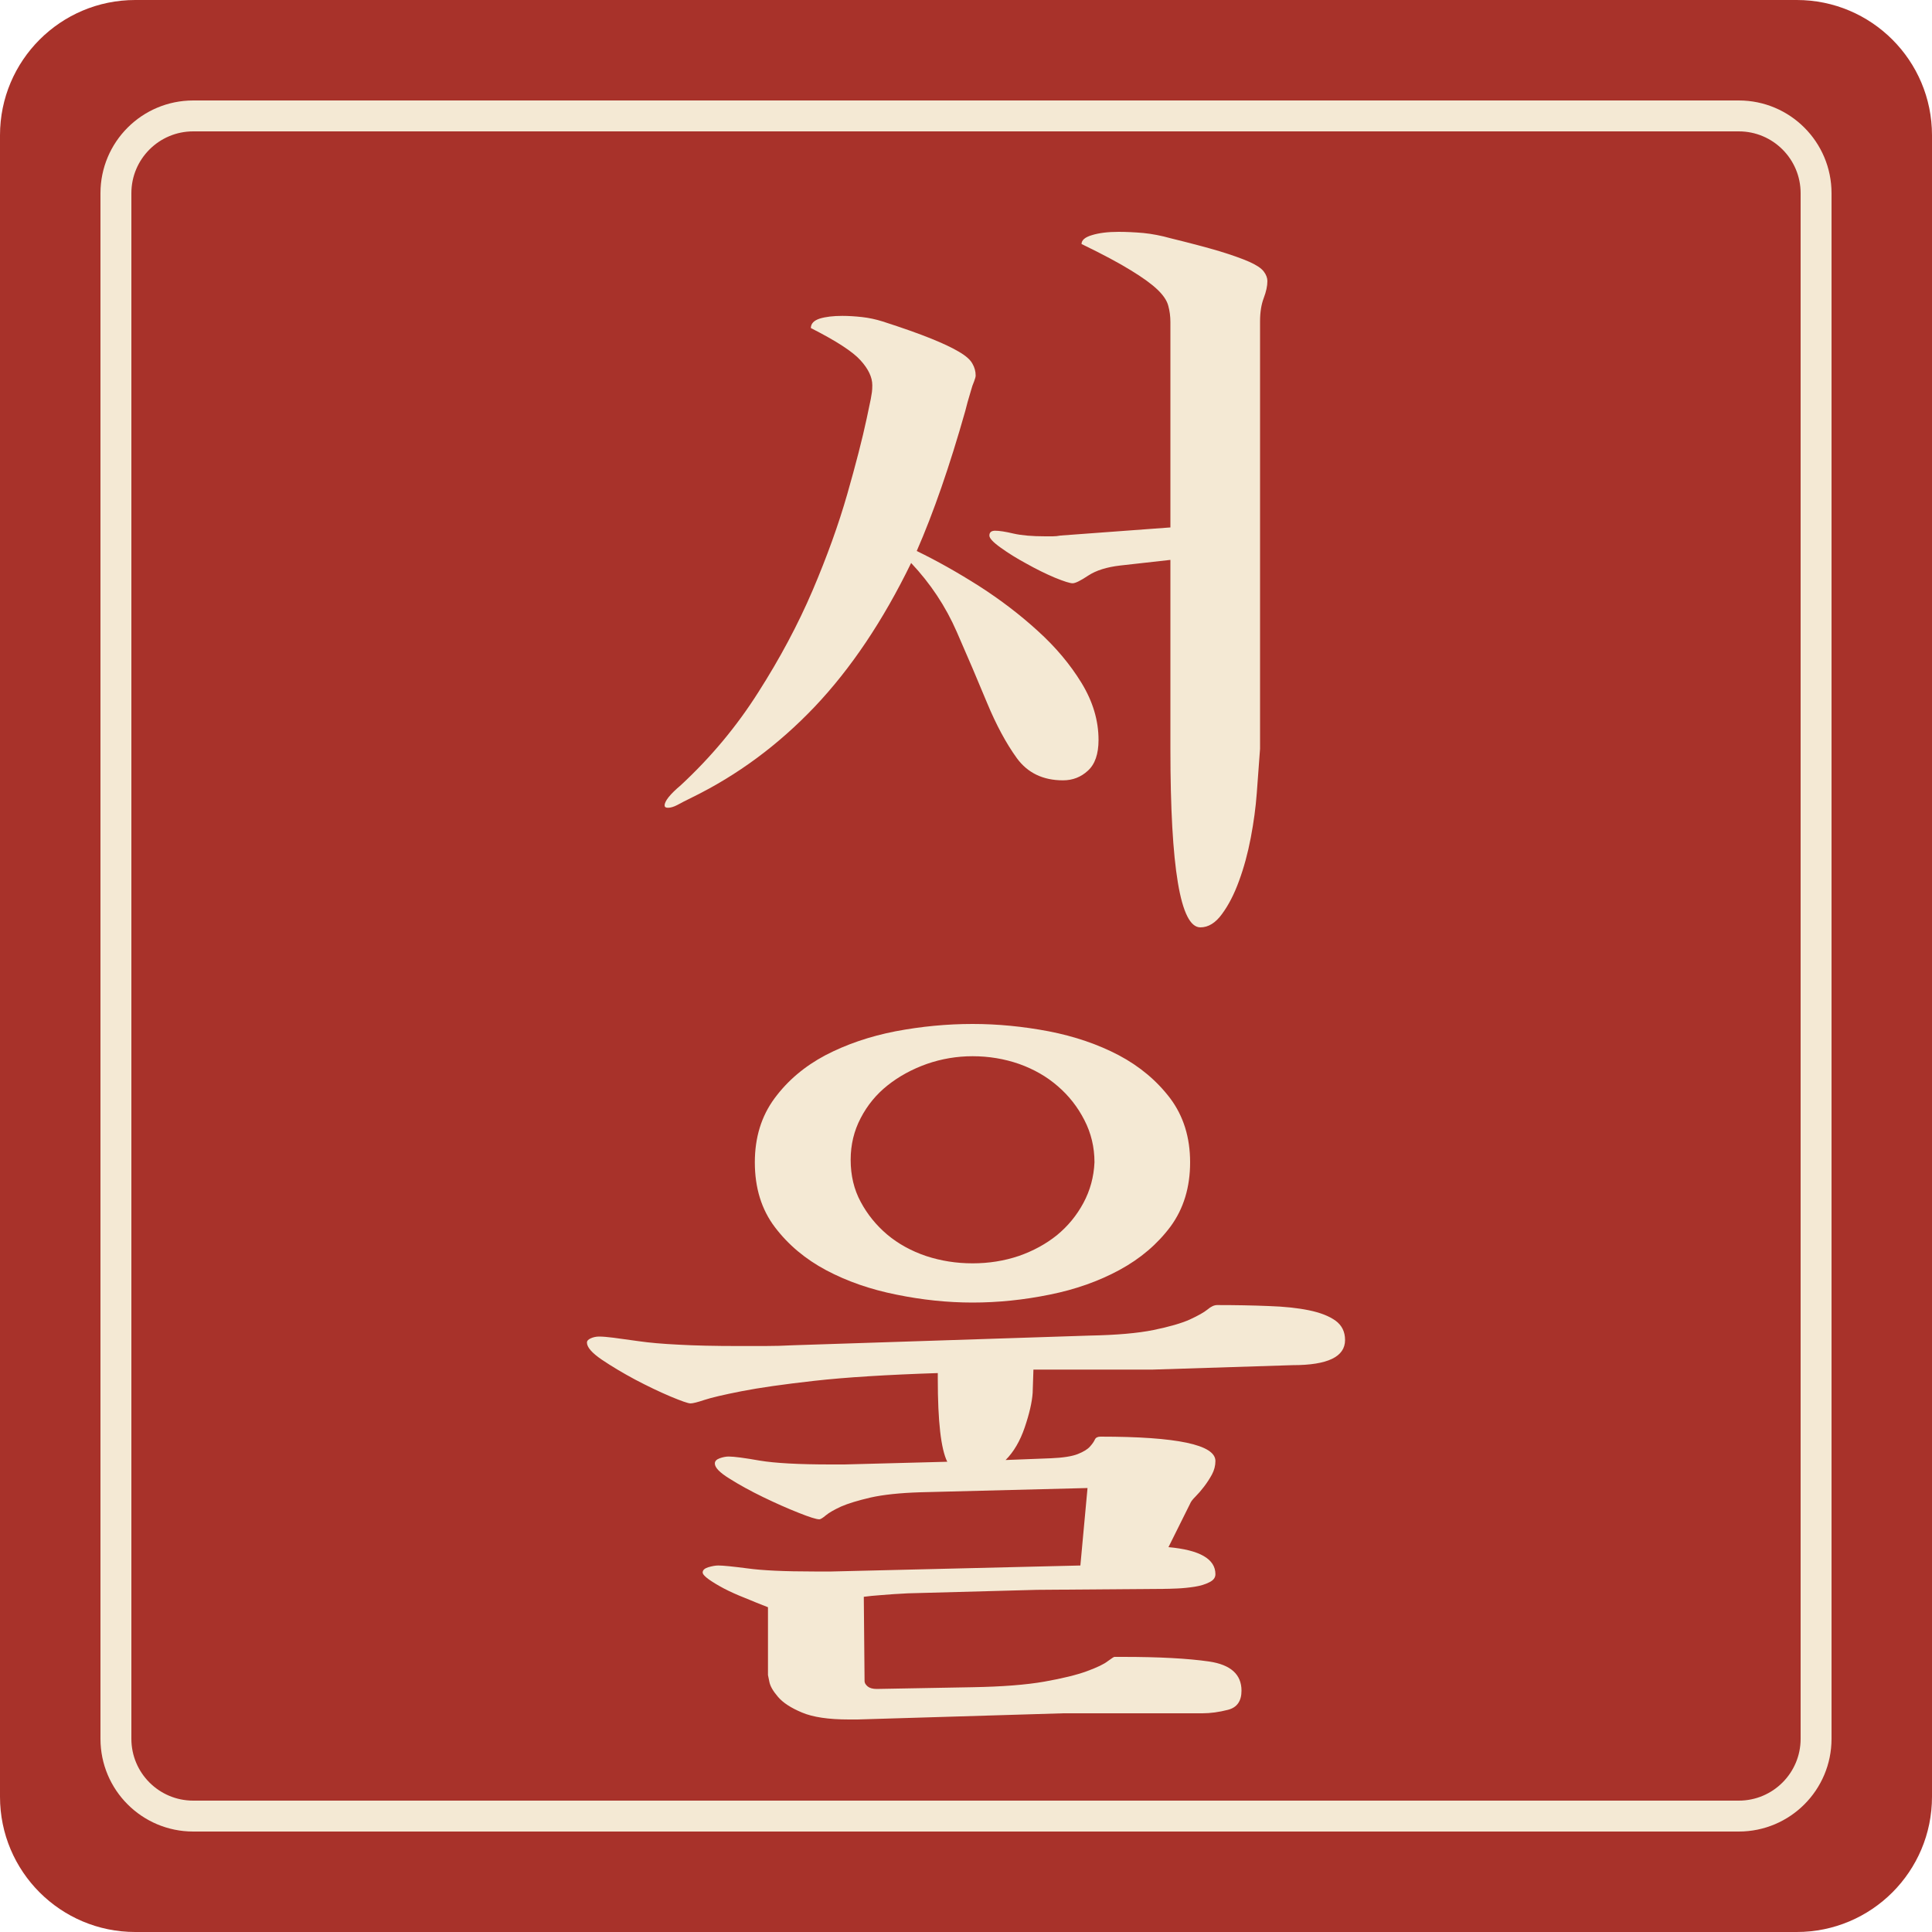
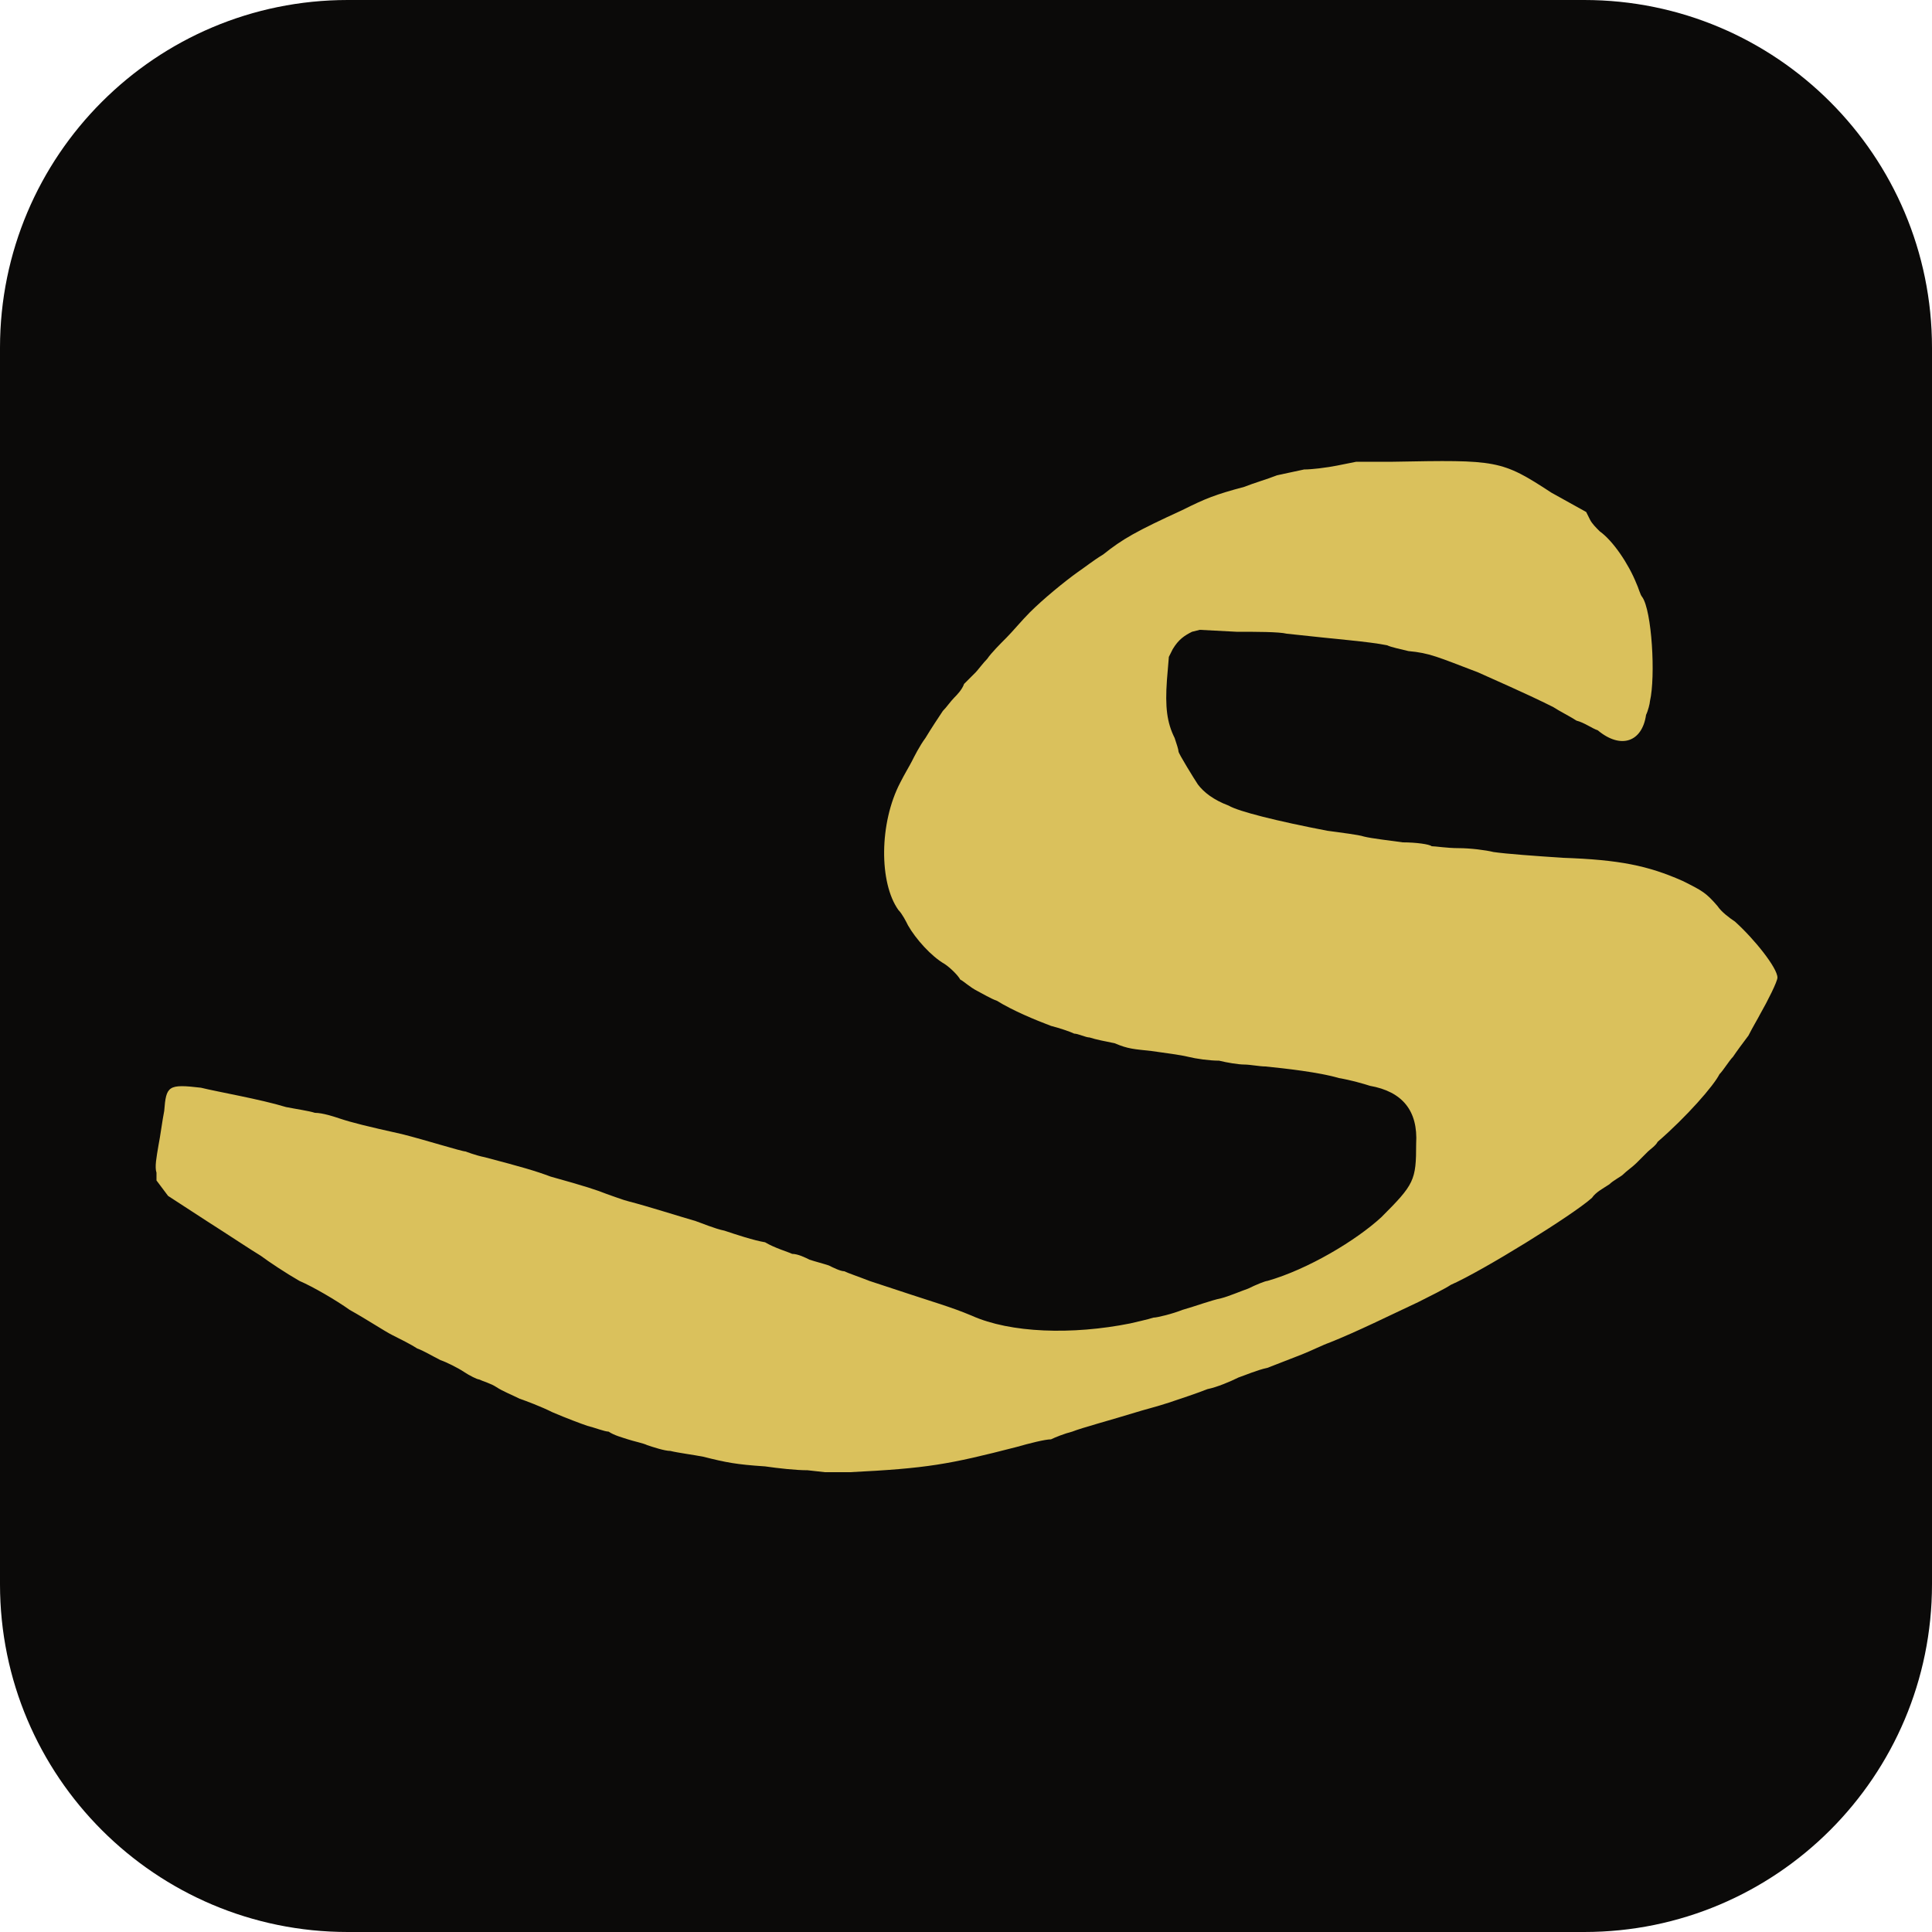
<svg xmlns="http://www.w3.org/2000/svg" viewBox="0 0 100 100" width="100" height="100" role="img" aria-label="Seoul">
-   <g transform="translate(0 0) scale(1)">
-     <rect class="logo-seal" width="100" height="100" rx="7" fill="#a8322a" />
-     <rect class="logo-seal-ink" x="6" y="6" width="88" height="88" rx="4" fill="none" stroke="#f4e9d4" stroke-width="1.6" />
-     <path class="logo-seal-ink" fill="#f4e9d4" d="M57.99 29.27L60.58 28.98L60.58 38.76Q60.58 48 62.13 48Q62.75 48 63.25 47.31Q63.76 46.62 64.13 45.60Q64.51 44.57 64.74 43.36Q64.97 42.15 65.05 41.06L65.22 38.76L65.22 16.64Q65.22 15.93 65.41 15.43Q65.60 14.93 65.60 14.55Q65.60 14.30 65.41 14.05Q65.22 13.80 64.66 13.55Q64.09 13.30 63.11 13Q62.13 12.71 60.58 12.33Q59.87 12.13 59.18 12.06Q58.49 12 57.90 12Q57.07 12 56.52 12.17Q55.98 12.33 55.98 12.63Q57.61 13.42 58.53 13.99Q59.45 14.55 59.91 14.99Q60.37 15.43 60.47 15.83Q60.58 16.22 60.58 16.68L60.58 27.30L54.89 27.72Q54.68 27.76 54.49 27.76Q54.31 27.76 54.10 27.76Q53.09 27.76 52.47 27.62Q51.84 27.47 51.51 27.47Q51.21 27.47 51.21 27.72Q51.21 27.93 51.80 28.35Q52.38 28.77 53.14 29.18Q53.89 29.60 54.60 29.90Q55.31 30.19 55.52 30.19Q55.73 30.19 56.33 29.79Q56.94 29.39 57.99 29.27M49.96 21.28Q50 21.11 50.08 20.82Q50.17 20.53 50.25 20.24Q50.33 19.94 50.42 19.74Q50.50 19.53 50.50 19.44Q50.50 19.11 50.33 18.82Q50.17 18.52 49.64 18.21Q49.12 17.90 48.18 17.52Q47.24 17.14 45.69 16.64Q45.15 16.47 44.61 16.41Q44.06 16.35 43.60 16.35Q42.89 16.35 42.43 16.49Q41.97 16.64 41.97 16.98Q43.94 17.98 44.54 18.65Q45.15 19.32 45.15 19.94Q45.15 20.15 45.13 20.30Q45.11 20.45 45.07 20.66L44.86 21.66Q44.52 23.25 43.85 25.59Q43.18 27.93 42.06 30.56Q40.93 33.20 39.25 35.83Q37.58 38.47 35.24 40.64Q34.40 41.35 34.40 41.69Q34.40 41.81 34.57 41.81Q34.78 41.81 35.05 41.67Q35.32 41.52 35.83 41.27Q39.34 39.55 42.16 36.59Q44.98 33.62 47.16 29.14Q48.66 30.73 49.52 32.70Q50.38 34.66 51.09 36.38Q51.80 38.09 52.63 39.24Q53.47 40.39 55.02 40.39Q55.77 40.39 56.31 39.89Q56.86 39.39 56.86 38.30Q56.86 36.79 55.98 35.35Q55.10 33.91 53.72 32.66Q52.34 31.40 50.67 30.33Q49 29.27 47.45 28.52Q48.75 25.55 49.96 21.28" />
-     <path class="logo-seal-ink" fill="#f4e9d4" d="M61.60 60.16Q61.60 58.23 60.57 56.85Q59.53 55.48 57.91 54.62Q56.29 53.77 54.28 53.38Q52.28 53 50.34 53Q48.36 53 46.35 53.38Q44.35 53.77 42.72 54.62Q41.10 55.48 40.09 56.85Q39.07 58.23 39.07 60.16Q39.07 62.15 40.11 63.52Q41.15 64.89 42.77 65.75Q44.39 66.61 46.40 67.01Q48.40 67.42 50.34 67.42Q52.32 67.42 54.33 67.01Q56.33 66.61 57.95 65.73Q59.57 64.85 60.59 63.48Q61.60 62.10 61.60 60.16M56.65 60.16Q56.60 61.29 56.08 62.26Q55.56 63.23 54.71 63.93Q53.85 64.62 52.73 65.01Q51.60 65.39 50.34 65.39Q49.08 65.39 47.93 65.01Q46.78 64.62 45.92 63.90Q45.07 63.18 44.55 62.21Q44.03 61.25 44.03 60.03Q44.03 58.86 44.55 57.87Q45.07 56.87 45.94 56.18Q46.82 55.48 47.97 55.07Q49.12 54.67 50.34 54.67Q51.60 54.67 52.75 55.07Q53.90 55.48 54.75 56.22Q55.61 56.96 56.13 57.98Q56.65 58.99 56.65 60.16M64.26 87.51Q64.26 86.25 62.59 86Q60.93 85.76 58.13 85.76L57.68 85.76Q57.64 85.76 57.34 85.98Q57.05 86.21 56.26 86.50Q55.47 86.79 54.06 87.04Q52.64 87.29 50.34 87.33L45.38 87.42Q45.07 87.42 44.91 87.29Q44.75 87.15 44.75 87.02L44.71 82.65Q45.07 82.60 45.63 82.56Q46.19 82.51 47 82.47L53.67 82.29L60.21 82.24Q60.48 82.24 60.93 82.22Q61.38 82.20 61.83 82.13Q62.28 82.06 62.59 81.90Q62.91 81.75 62.91 81.48Q62.91 80.30 60.48 80.08L61.60 77.83Q61.65 77.69 61.87 77.47Q62.10 77.24 62.32 76.95Q62.55 76.65 62.73 76.32Q62.91 75.98 62.91 75.62Q62.91 74.36 56.96 74.36Q56.74 74.36 56.67 74.51Q56.60 74.67 56.42 74.87Q56.24 75.08 55.79 75.26Q55.34 75.44 54.39 75.48L52.05 75.57Q52.68 74.94 53.04 73.88Q53.40 72.82 53.45 72.10L53.49 70.89L59.66 70.89L66.92 70.66Q69.62 70.66 69.62 69.36Q69.62 68.72 69.13 68.36Q68.63 68 67.75 67.82Q66.87 67.64 65.66 67.60Q64.44 67.55 63 67.55Q62.77 67.55 62.50 67.78Q62.23 68 61.58 68.30Q60.93 68.59 59.71 68.84Q58.49 69.09 56.38 69.13L41.06 69.63Q40.29 69.67 39.57 69.67Q38.85 69.67 38.22 69.67Q36.37 69.67 35.13 69.60Q33.89 69.54 33.06 69.42Q32.23 69.31 31.75 69.24Q31.28 69.18 31.01 69.18Q30.78 69.18 30.58 69.27Q30.38 69.36 30.38 69.49Q30.38 69.85 31.14 70.37Q31.91 70.89 32.88 71.41Q33.85 71.92 34.70 72.28Q35.56 72.64 35.74 72.64Q35.92 72.64 36.46 72.46Q37 72.28 38.38 72.01Q39.75 71.74 42.16 71.47Q44.57 71.20 48.54 71.07L48.54 71.38Q48.54 74.67 49.03 75.66L43.71 75.80L42.99 75.80Q40.52 75.80 39.32 75.60Q38.13 75.39 37.72 75.39Q37.50 75.39 37.25 75.48Q37 75.57 37 75.75Q37 76.07 37.77 76.54Q38.53 77.02 39.50 77.49Q40.47 77.96 41.33 78.30Q42.18 78.64 42.41 78.64Q42.50 78.64 42.75 78.43Q42.99 78.23 43.53 77.98Q44.08 77.74 45.07 77.51Q46.06 77.29 47.63 77.24L56.29 77.02L55.92 81.03L43.04 81.34L42.14 81.34Q39.84 81.34 38.69 81.18Q37.54 81.03 37.18 81.03Q36.96 81.03 36.66 81.12Q36.37 81.21 36.37 81.39Q36.37 81.52 36.69 81.75Q37 81.97 37.47 82.22Q37.95 82.47 38.56 82.71Q39.16 82.96 39.75 83.19L39.75 86.70Q39.75 86.70 39.82 87.04Q39.88 87.38 40.27 87.83Q40.65 88.28 41.51 88.64Q42.36 89 43.94 89L44.39 89L55.02 88.68L61.65 88.68L62.23 88.68Q62.86 88.68 63.56 88.50Q64.26 88.32 64.26 87.51" />
-   </g>
+   <rect width="100" height="100" rx="18" fill="#0b0a09" />
+   <path fill="#dac15c" d="m72.1 23.9l-1.9 0l-1 .2c-.5 .1-1.3 .2-1.7 .2c-.5 .1-.9 .2-1.4 .3c-.5 .2-1.2 .4-1.7 .6c-1.5 .4-2 .6-3.2 1.2c-2.4 1.1-3.1 1.5-4.1 2.3c-.5 .3-1 .7-1.3 .9c-.7 .5-1.8 1.4-2.5 2.1c-.4 .4-.9 1-1.2 1.3c-.3 .3-.8 .8-1 1.1c-.2 .2-.5 .6-.6 .7c-.1 .1-.4 .4-.6 .6c-.1 .3-.4 .6-.5 .7c-.2 .2-.4 .5-.6 .7c-.2 .3-.6 .9-.9 1.4c-.3 .4-.6 1-.7 1.2c-.1 .2-.4 .7-.6 1.1c-1.1 2.1-1.1 5.2-.1 6.6c.2 .2 .4 .6 .5 .8c.4 .7 1.2 1.6 1.9 2c.3 .2 .7 .6 .8 .8c.2 .1 .5 .4 .9 .6c.2 .1 .7 .4 1 .5c.8 .5 2 1 2.8 1.3c.4 .1 1 .3 1.2 .4c.2 0 .6 .2 .8 .2c.3 .1 .8 .2 1.3 .3c.7 .3 1 .3 1.9 .4c.7 .1 1.5 .2 1.9 .3c.4 .1 1.1 .2 1.6 .2c.4 .1 1 .2 1.3 .2c.3 0 .8 .1 1.1 .1c1 .1 2.8 .3 3.8 .6c.6 .1 1.3 .3 1.6 .4c1.7 .3 2.5 1.3 2.4 3c0 1.9-.1 2.1-1.8 3.8c-1.3 1.2-3.8 2.7-5.9 3.3c-.1 0-.6 .2-1 .4c-.3 .1-1 .4-1.4 .5c-.5 .1-1.3 .4-2 .6c-.5 .2-1.3 .4-1.5 .4c-.3 .1-.8 .2-1.2 .3c-3 .6-6.2 .5-8.2-.4c-1.2-.5-1.7-.6-5.3-1.8c-.5-.2-1.1-.4-1.3-.5c-.2 0-.6-.2-.8-.3c-.3-.1-.7-.2-1-.3c-.2-.1-.6-.3-.9-.3c-.2-.1-.9-.3-1.4-.6c-.6-.1-1.5-.4-2.1-.6c-.5-.1-1.2-.4-1.5-.5c-.7-.2-2.6-.8-3.4-1c-.4-.1-.9-.3-1.2-.4c-.5-.2-1.1-.4-2.9-.9c-.8-.3-1.5-.5-3.4-1c-.5-.1-1-.3-1-.3c-.2 0-2.1-.6-3.3-.9c-1.8-.4-2.6-.6-3.2-.8c-.3-.1-.9-.3-1.3-.3c-.3-.1-1-.2-1.5-.3c-1.3-.4-3.6-.8-4.4-1c-1.7-.2-1.8-.1-1.9 1.2c-.1 .5-.2 1.3-.3 1.8c-.1 .6-.2 1.1-.1 1.4l0 .4l.3 .4l.3 .4l2 1.3c1.1 .7 2.3 1.5 2.8 1.8c.4 .3 1.3 .9 2 1.3c.7 .3 1.9 1 2.6 1.5c.9 .5 1.8 1.1 2.2 1.3c.4 .2 1 .5 1.3 .7c.3 .1 .8 .4 1.2 .6c.3 .1 .9 .4 1.2 .6c.3 .2 .7 .4 .8 .4c.2 .1 .6 .2 .9 .4c.3 .2 .8 .4 1.2 .6c.3 .1 1.1 .4 1.7 .7c.7 .3 1.5 .6 1.8 .7c.4 .1 .9 .3 1.1 .3c.3 .2 .7 .3 1 .4c.3 .1 .8 .2 1 .3c.3 .1 .9 .3 1.2 .3c.4 .1 1.2 .2 1.7 .3c1.2 .3 1.7 .4 3.2 .5c.7 .1 1.6 .2 2.2 .2l.9 .1l1.3 0c4-.2 5.1-.4 8.6-1.3c.7-.2 1.5-.4 1.8-.4c.2-.1 .7-.3 1.1-.4c.5-.2 2-.6 3.3-1c.3-.1 1.1-.3 1.7-.5c.6-.2 1.5-.5 2-.7c.5-.1 1.2-.4 1.6-.6c.3-.1 1-.4 1.5-.5c.5-.2 1.3-.5 1.8-.7c.5-.2 1.1-.5 1.4-.6c1.5-.6 3.1-1.4 4.6-2.1c.6-.3 1.4-.7 1.7-.9c1.6-.7 6.3-3.6 7.3-4.5c.2-.3 .6-.5 .9-.7c.2-.2 .6-.4 .7-.5c.2-.2 .5-.4 .7-.6c.2-.2 .5-.5 .6-.6c.1-.1 .4-.3 .5-.5c1.5-1.3 2.9-2.9 3.2-3.5c.2-.2 .5-.7 .7-.9c.2-.3 .5-.7 .8-1.1c.2-.4 .5-.9 .6-1.1c.4-.7 .9-1.7 .9-1.9c0-.5-1.2-2-2.2-2.9c-.3-.2-.7-.5-.9-.8c-.6-.7-.8-.8-1.8-1.3c-1.8-.8-3.3-1.1-6.2-1.2c-1.5-.1-2.9-.2-3.6-.3c-.4-.1-1.2-.2-1.8-.2c-.6 0-1.2-.1-1.4-.1c-.1-.1-.8-.2-1.5-.2c-.7-.1-1.6-.2-2-.3c-.3-.1-1.2-.2-1.9-.3c-2.6-.5-4.6-1-5.1-1.3c-.8-.3-1.3-.7-1.6-1.1c-.2-.3-1-1.6-1-1.7c0-.1-.1-.4-.2-.7c-.4-.8-.5-1.6-.4-3l.1-1.2l.2-.4c.3-.5 .6-.7 1-.9l.4-.1l1.9 .1c1 0 2.2 0 2.6 .1c2.7 .3 4.2 .4 5.2 .6c.2 .1 .7 .2 1.1 .3c1.1 .1 1.5 .3 3.6 1.1c2.7 1.2 3.3 1.5 3.9 1.8c.3 .2 .9 .5 1.2 .7c.4 .1 .8 .4 1.1 .5c1.2 1 2.3 .6 2.5-.8c.1-.2 .2-.6 .2-.7c.3-1.3 .1-4.7-.4-5.4c-.1-.1-.2-.5-.3-.7c-.4-1-1.2-2.2-1.9-2.7c-.2-.2-.4-.4-.5-.6l-.2-.4l-1.8-1c-2.6-1.7-2.8-1.7-8.2-1.6z" />
</svg>
